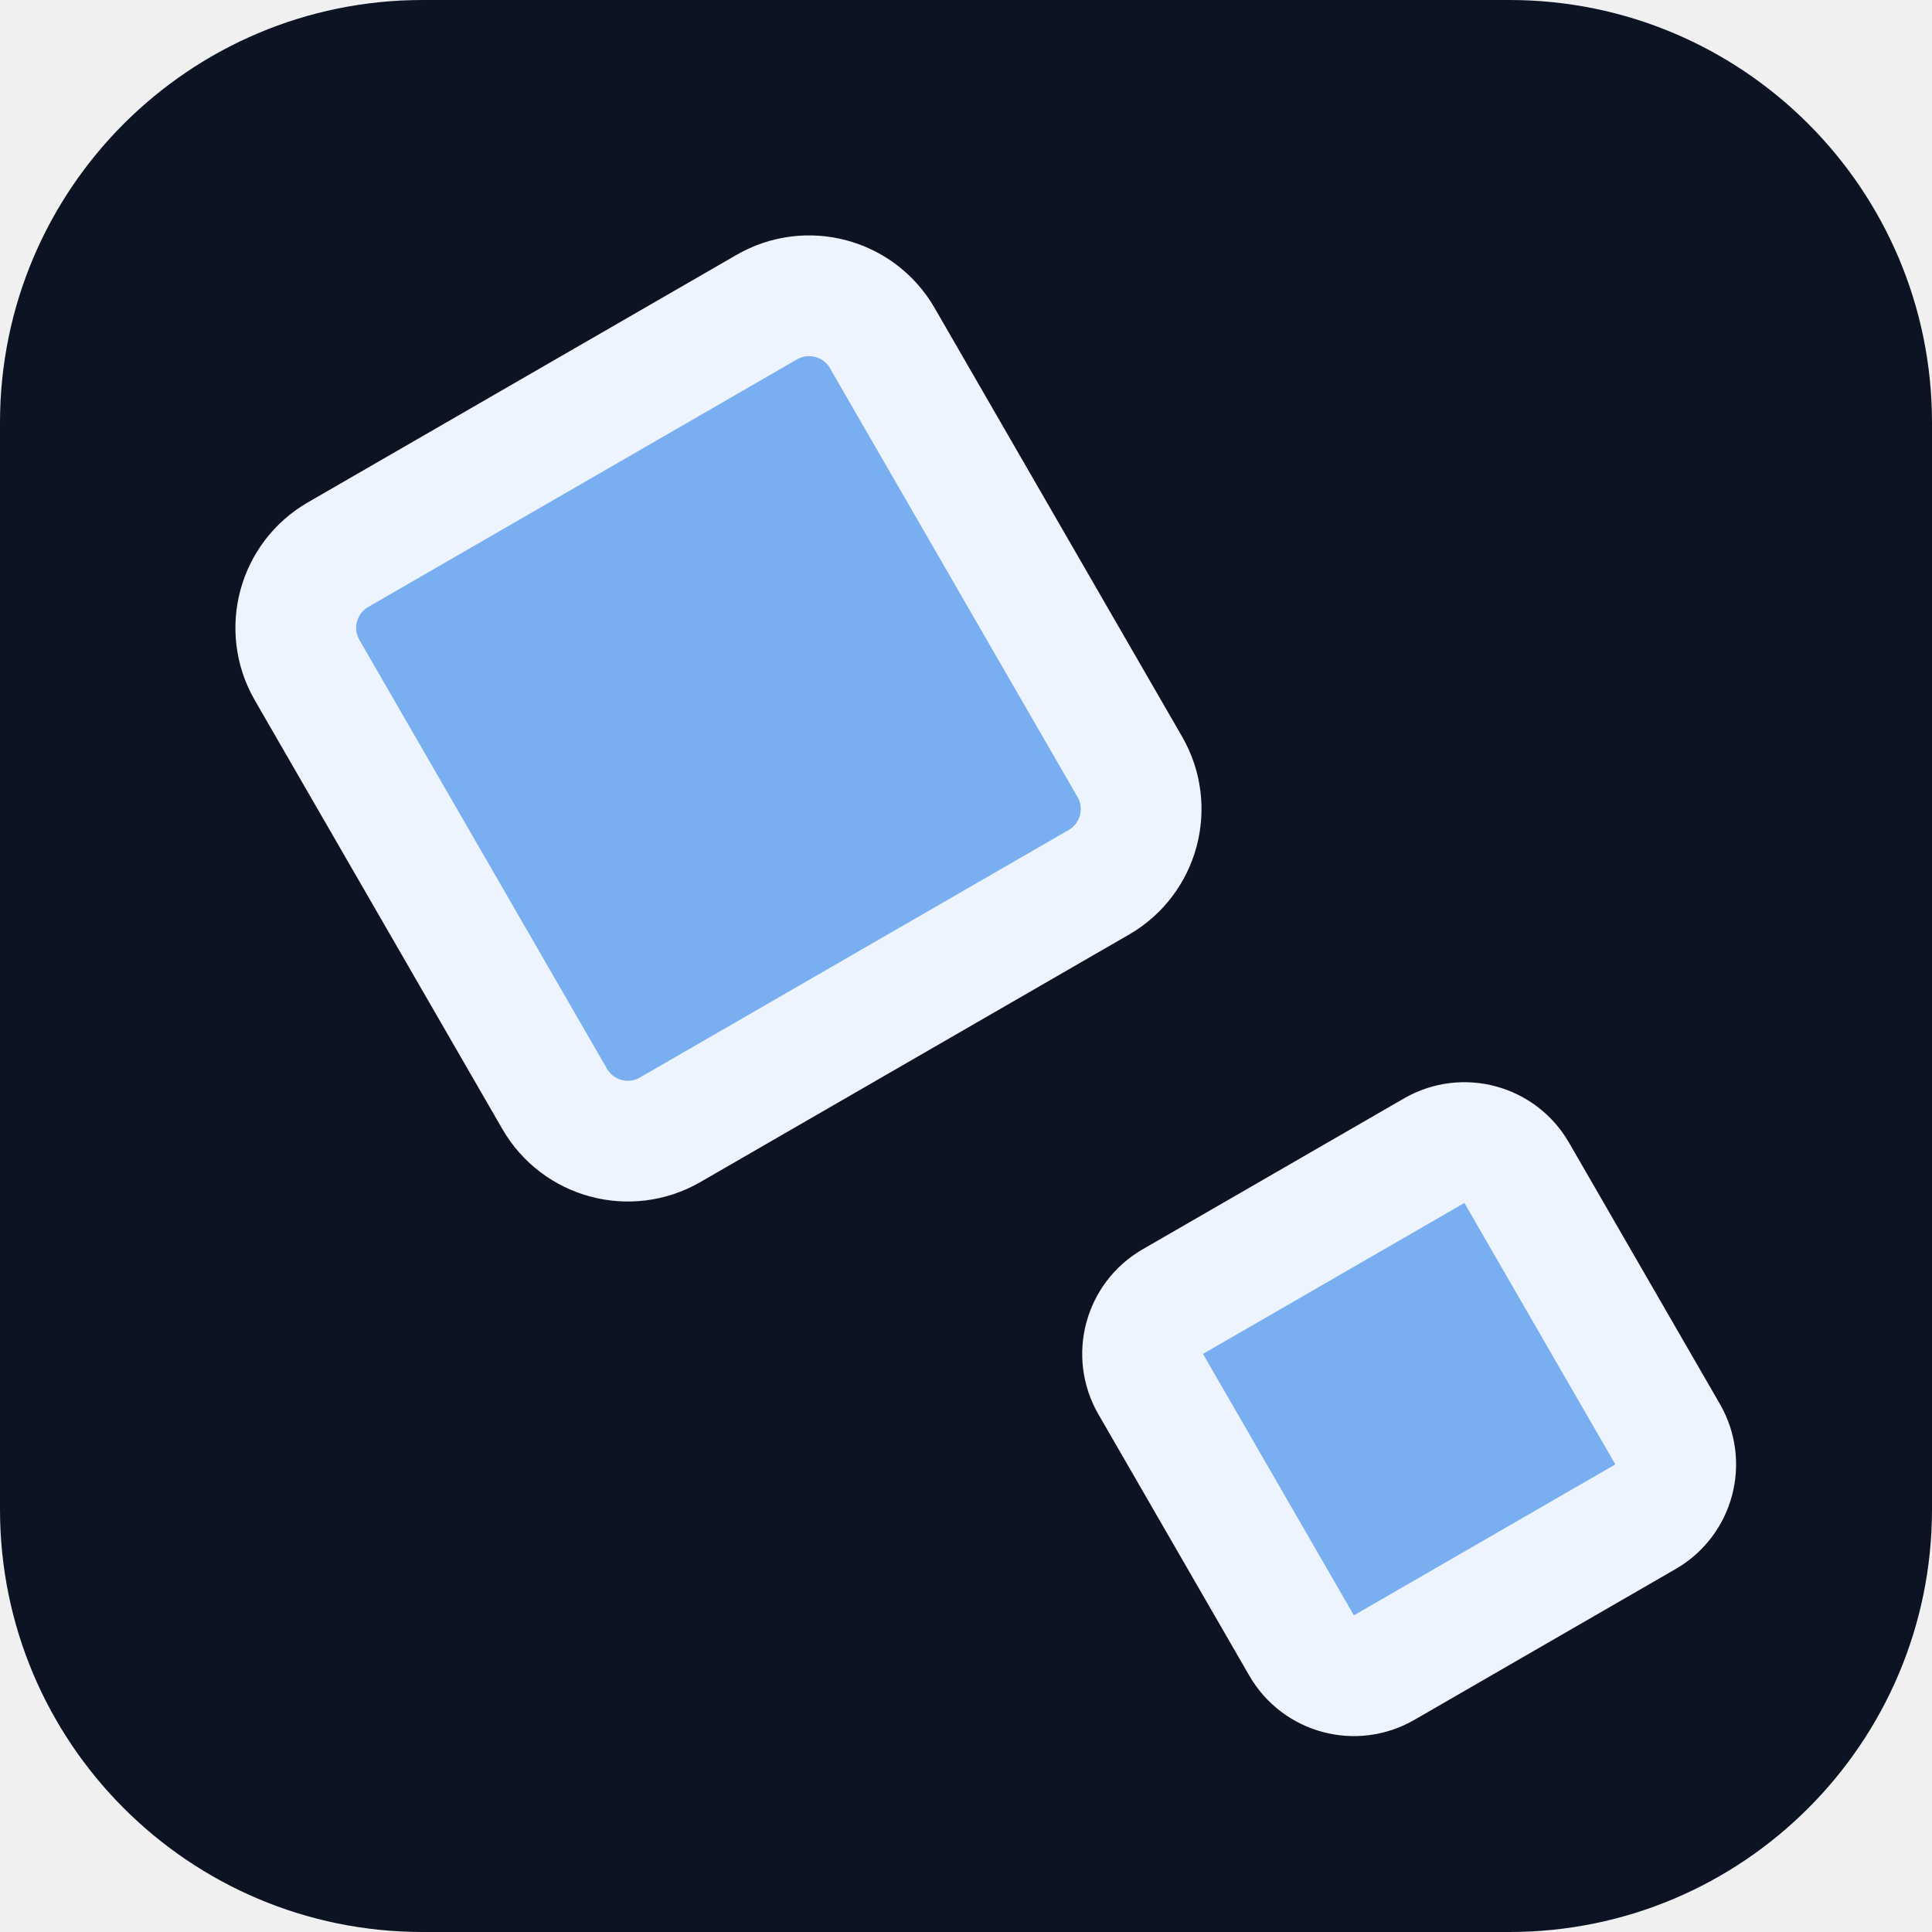
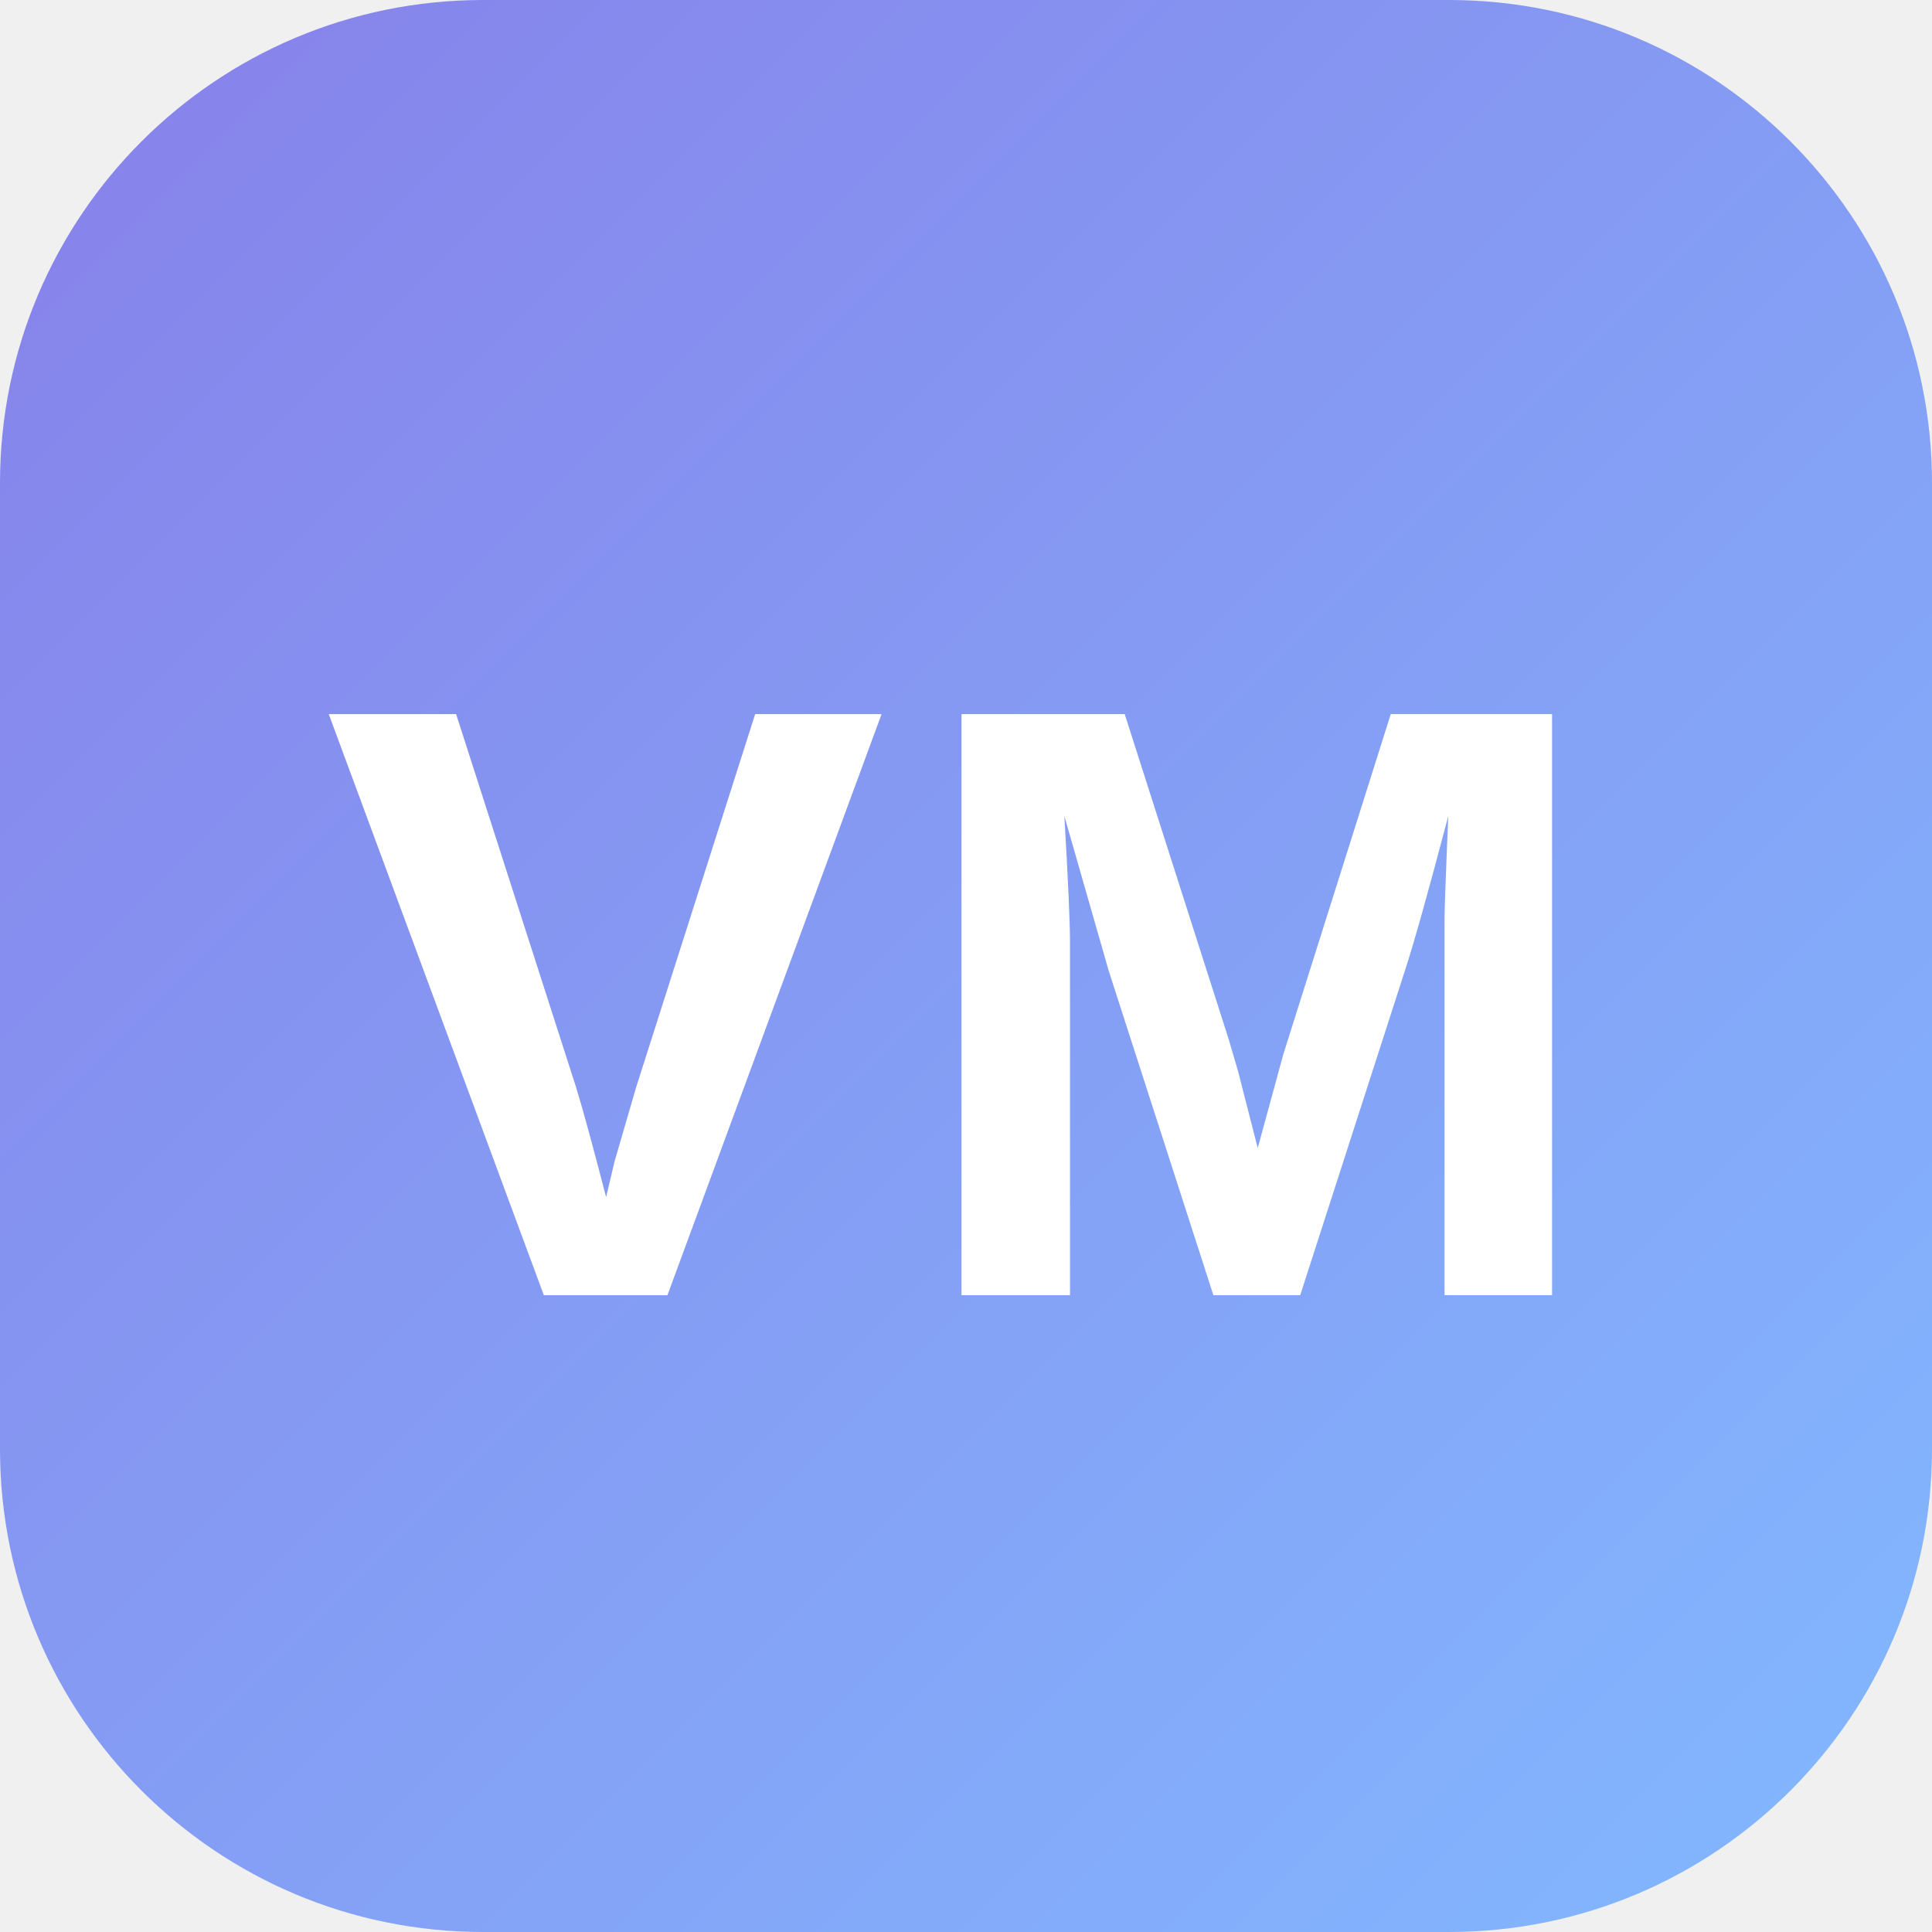
<svg xmlns="http://www.w3.org/2000/svg" viewBox="0 0 32 32" role="img" aria-label="Veer Mallu Panchumarthi">
-   <rect width="32" height="32" rx="7" fill="#0c1423" />
-   <g fill="#79aef1" stroke="#eef4fd" stroke-width="2" stroke-linejoin="round">
-     <rect x="6.4" y="6.4" width="11" height="11" rx="1.4" transform="rotate(60 11.9 11.9)" />
-     <rect x="19.84" y="19.84" width="7" height="7" rx="1" transform="rotate(60 23.34 23.34)" />
-   </g>
+   <defs>
+     <linearGradient id="g" x1="0" y1="0" x2="1" y2="1">
+       <stop offset="0" stop-color="#8780e9" />
+       <stop offset="1" stop-color="#82b9ff" />
+     </linearGradient>
+   </defs>
+   <rect width="32" height="32" rx="8" fill="url(#g)" />
+   <text x="16" y="16.6" text-anchor="middle" dominant-baseline="central" font-family="Segoe UI, Arial, sans-serif" font-size="14" font-weight="700" fill="#ffffff" letter-spacing=".3">VM</text>
</svg>
